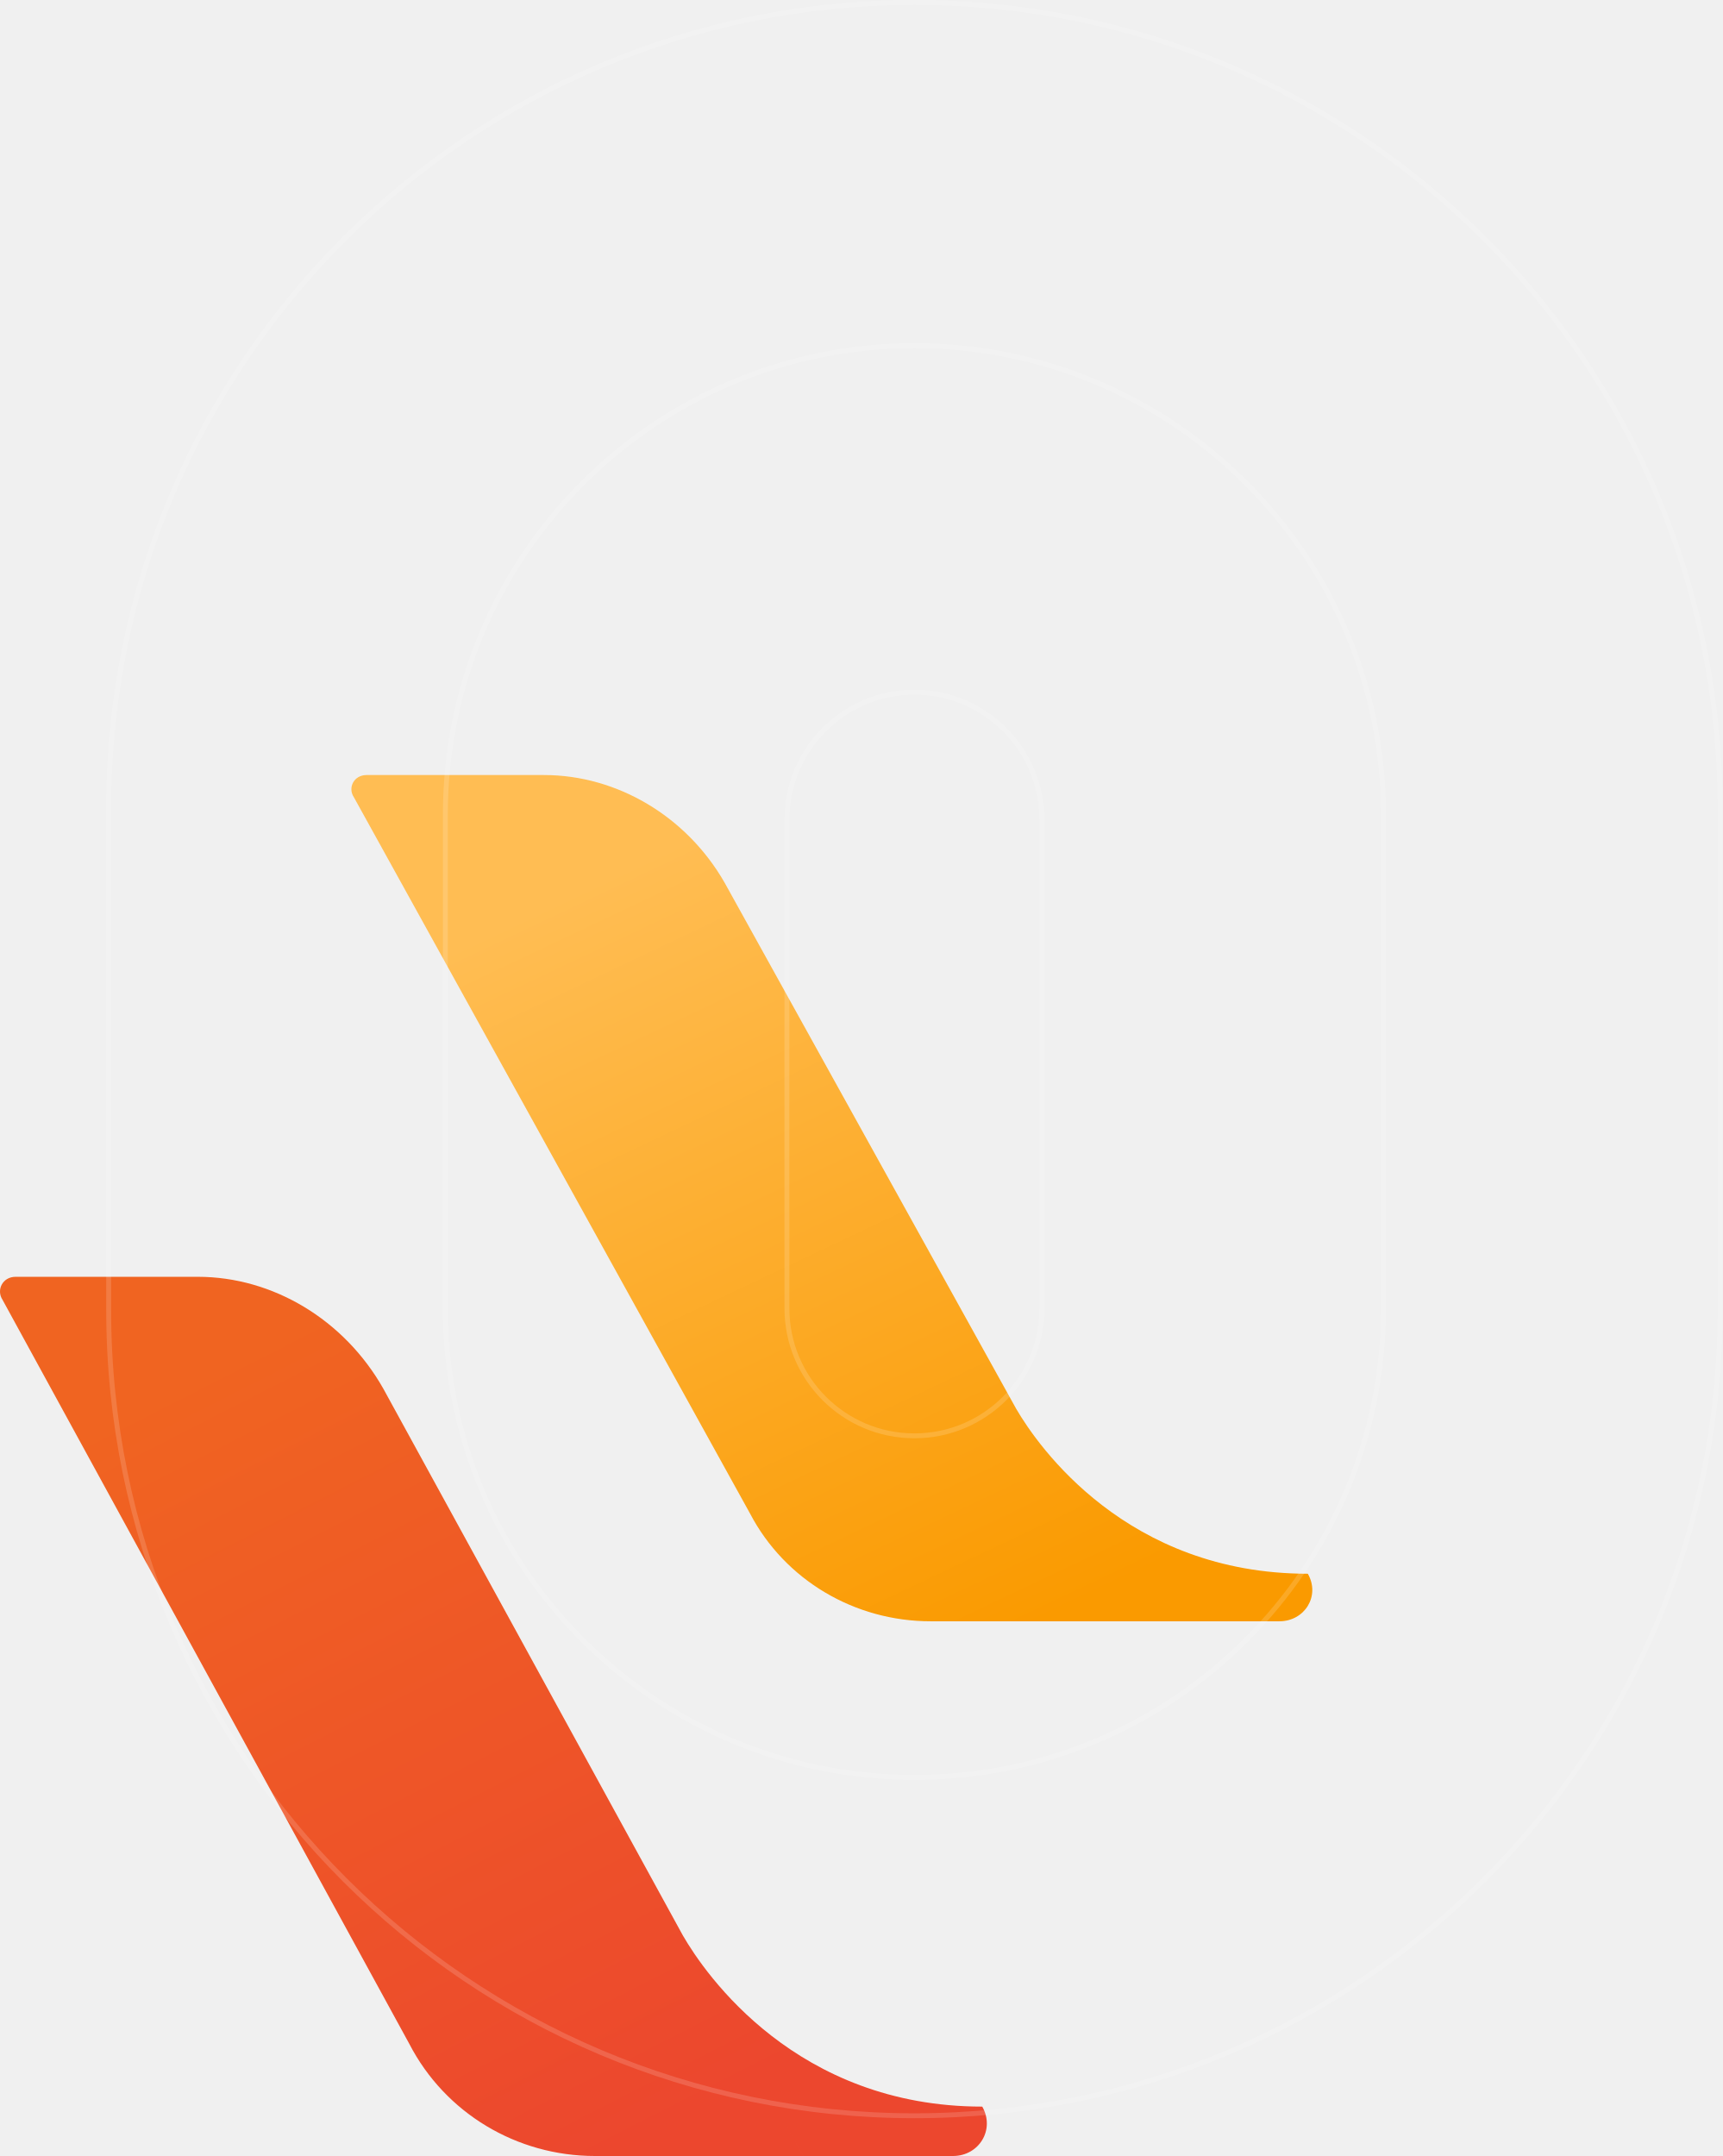
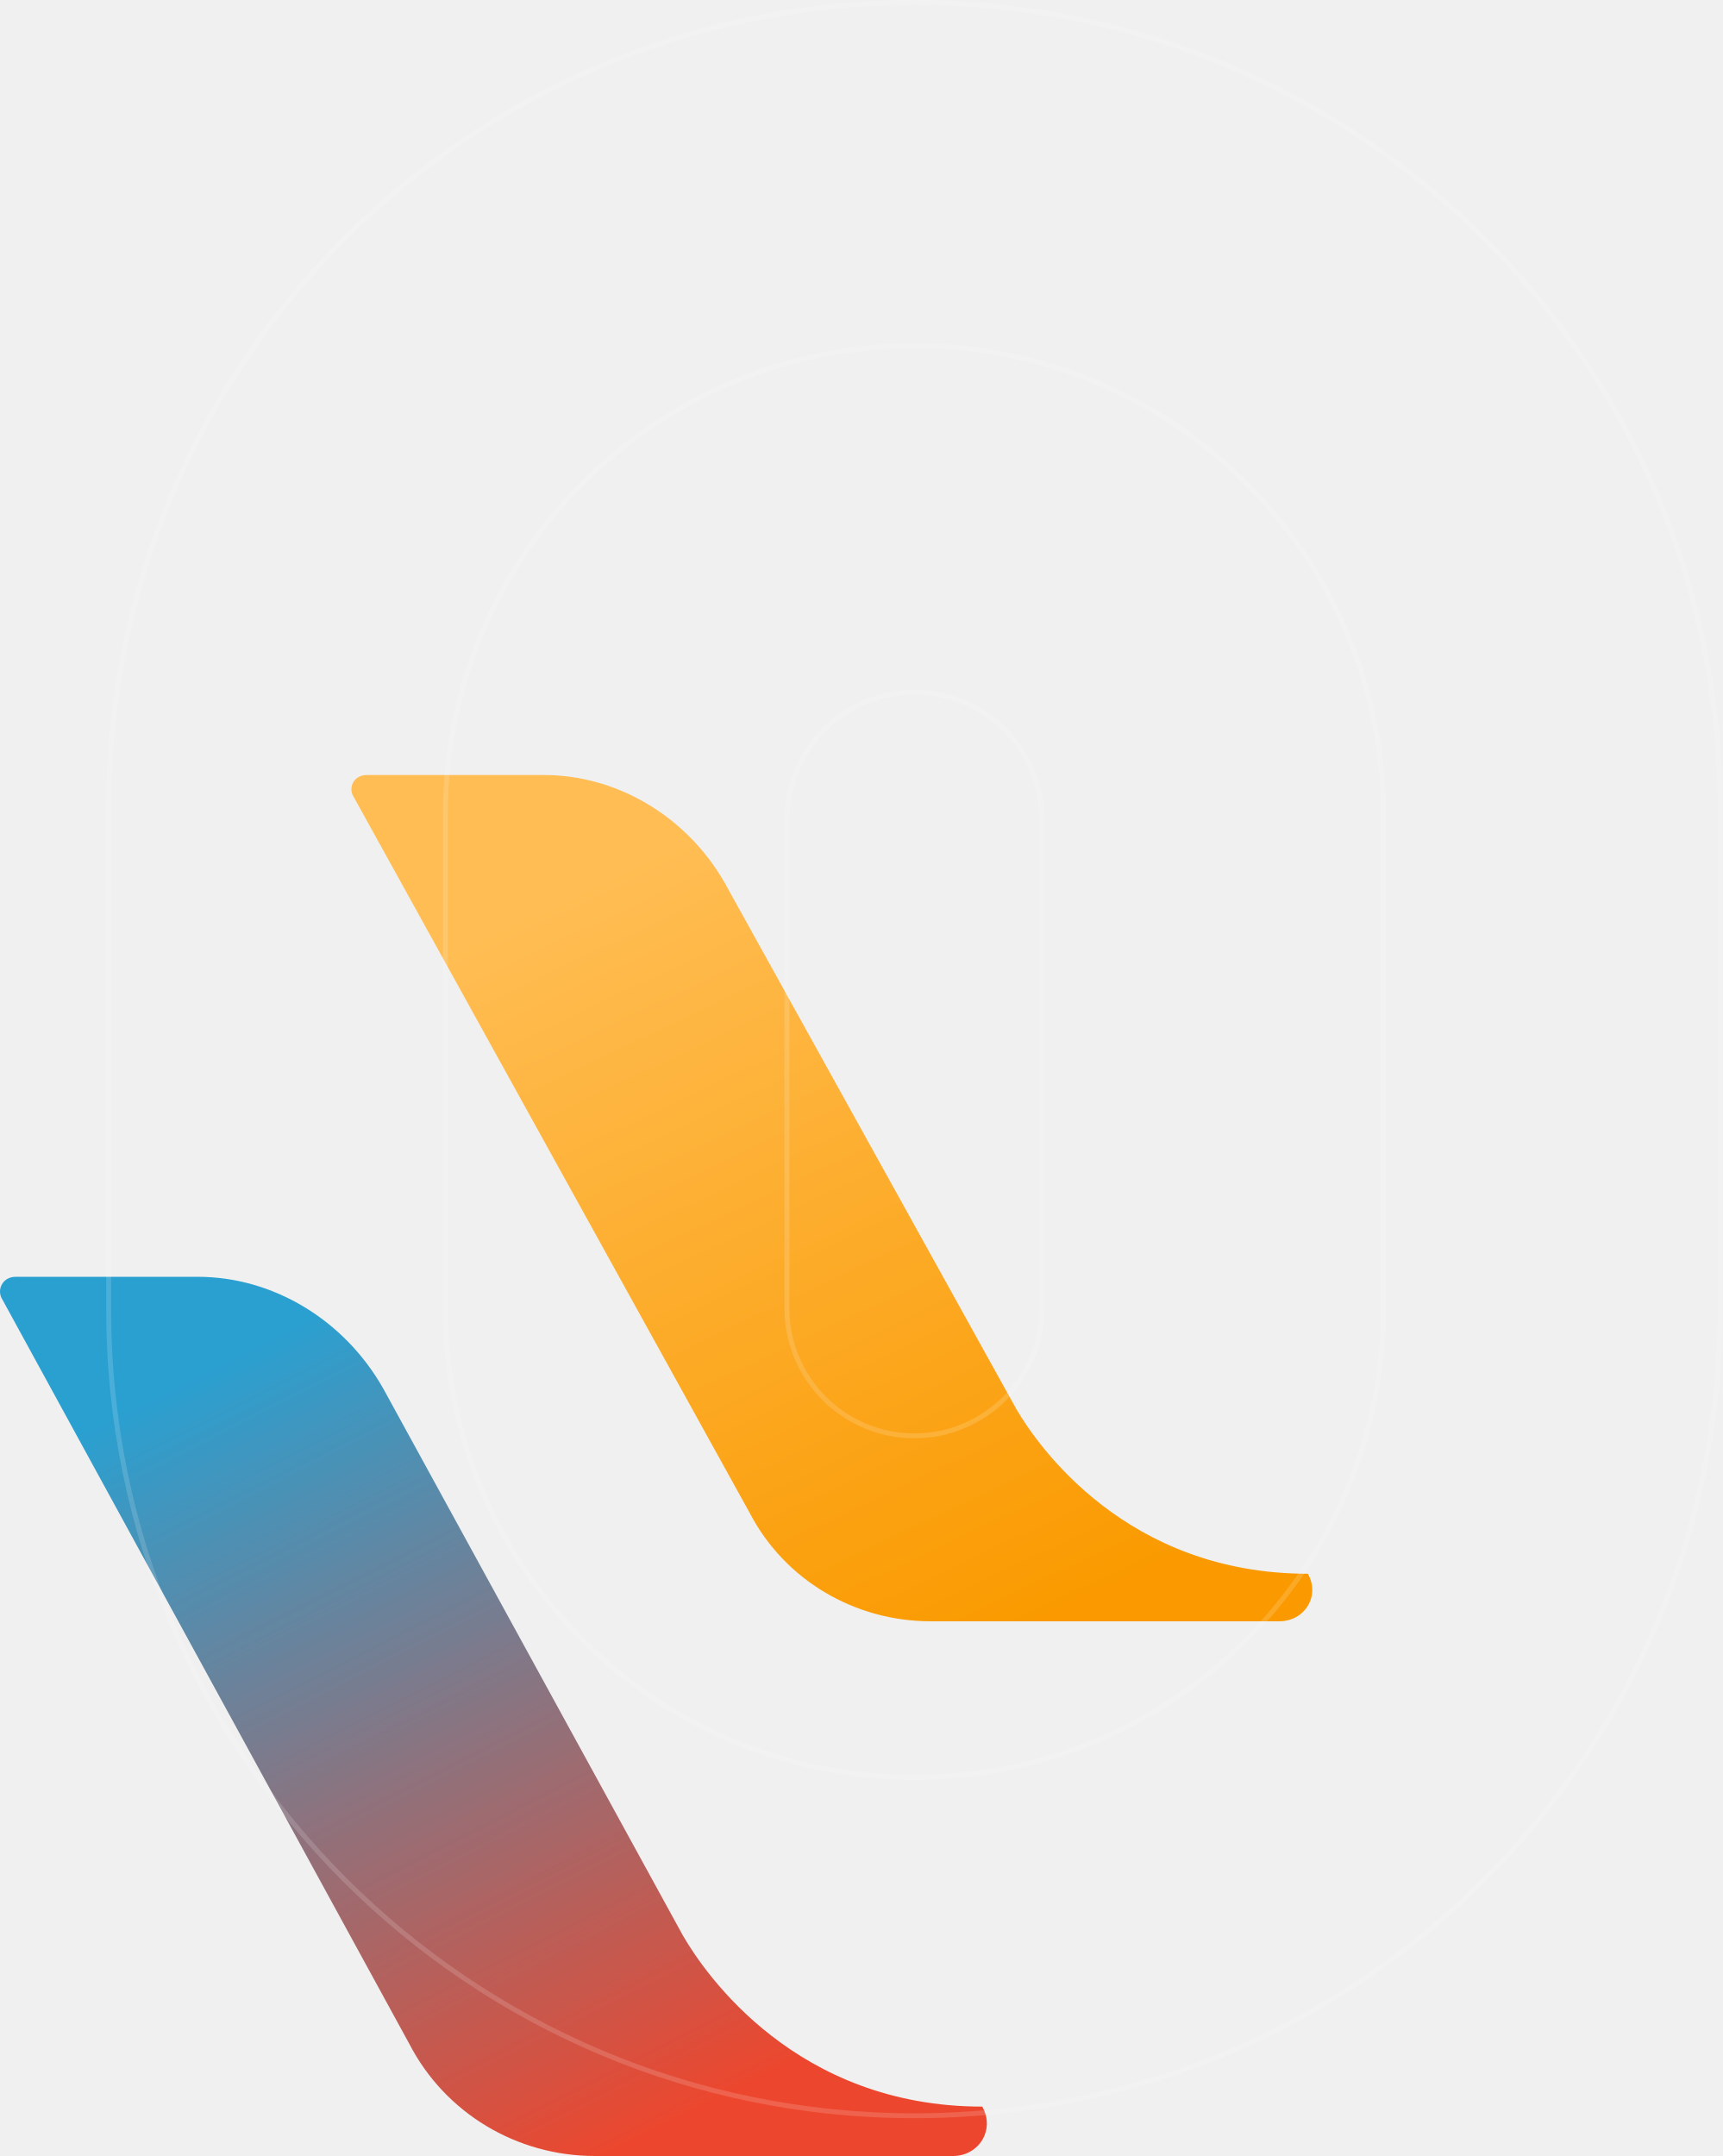
<svg xmlns="http://www.w3.org/2000/svg" width="1054" height="1319.129" viewBox="0 0 1054 1319.129">
  <defs>
    <linearGradient id="linear-gradient" x1="0.719" y1="1" x2="0.25" y2="0.128" gradientUnits="objectBoundingBox">
      <stop offset="0" stop-color="#fa9a00" />
      <stop offset="1" stop-color="#ffbd53" />
    </linearGradient>
    <linearGradient id="linear-gradient-2" x1="0.212" y1="0.106" x2="0.696" y2="0.951" gradientUnits="objectBoundingBox">
-       <stop offset="0" stop-color="#f06421" />
+       <stop offset="0" stop-color="#2aa0d1" />
      <stop offset="1" stop-color="#ec472e" />
    </linearGradient>
  </defs>
  <g id="Group_2936" data-name="Group 2936" transform="translate(23396 14657)">
    <path id="Path_3583" data-name="Path 3583" d="M406.723,388.079,228.316,66.17C205.045,25.447,162.383.237,117.781.237H9.185C1.428.237-2.45,7.994,1.428,13.812l242.4,438.261c21.331,40.723,63.994,65.933,110.535,65.933H478.474l-17.453-31.027,17.453,31.027h89.2c15.514,0,25.21-15.514,17.453-29.088C474.6,488.918,420.3,411.349,406.723,388.079Z" transform="translate(-23180.906 -14183.036)" fill="url(#linear-gradient)" />
    <path id="Path_3584" data-name="Path 3584" d="M417.7,403.179,234.478,68.737C210.58,26.429,166.766.237,120.961.237H9.436C1.469.237-2.514,8.3,1.469,14.34L250.411,469.665c21.907,42.309,65.72,68.5,113.517,68.5H491.385L473.462,505.93l17.924,32.235H583c15.932,0,25.89-16.118,17.924-30.221C487.4,507.944,431.64,427.356,417.7,403.179Z" transform="translate(-23395.906 -13876.036)" fill="url(#linear-gradient-2)" />
    <g id="Group_2916" data-name="Group 2916">
      <g id="Rectangle_2184" data-name="Rectangle 2184" transform="translate(-22913 -14232)" fill="none" stroke="#fff" stroke-linejoin="round" stroke-width="3" opacity="0.15">
        <rect width="153" height="452" rx="76.5" stroke="none" />
        <rect x="-1.5" y="-1.5" width="156" height="455" rx="78" fill="none" />
      </g>
      <g id="Rectangle_2185" data-name="Rectangle 2185" transform="translate(-23122 -14444)" fill="none" stroke="#fff" stroke-linejoin="round" stroke-width="3" opacity="0.15">
        <rect width="571" height="873" rx="285.5" stroke="none" />
        <rect x="-1.5" y="-1.5" width="574" height="876" rx="287" fill="none" />
      </g>
      <g id="Rectangle_2186" data-name="Rectangle 2186" transform="translate(-23328 -14654)" fill="none" stroke="#fff" stroke-linejoin="round" stroke-width="3" opacity="0.15">
        <rect width="983" height="1290" rx="491.5" stroke="none" />
        <rect x="-1.5" y="-1.5" width="986" height="1293" rx="493" fill="none" />
      </g>
    </g>
  </g>
</svg>
